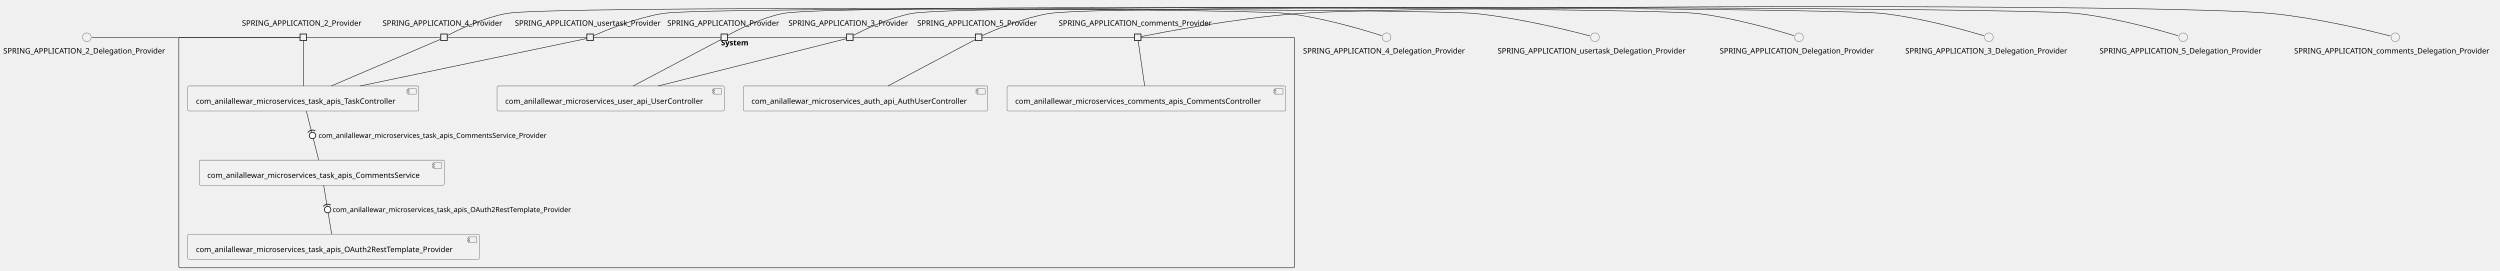
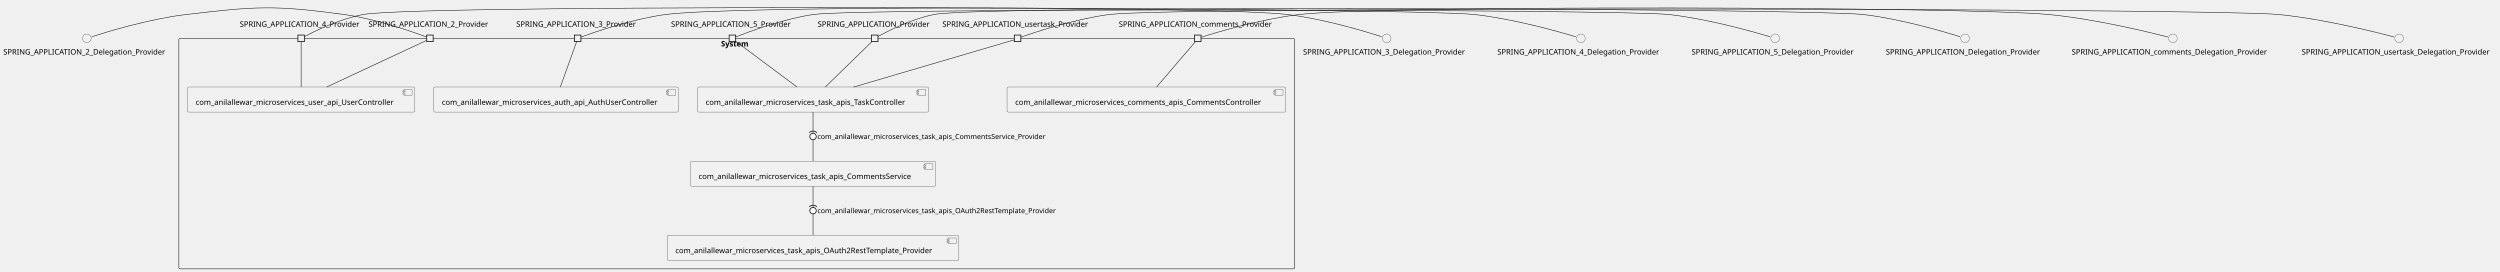
- <svg xmlns="http://www.w3.org/2000/svg" xmlns:xlink="http://www.w3.org/1999/xlink" contentStyleType="text/css" height="500px" preserveAspectRatio="none" style="width:4620px;height:500px;background:#FFFFFF;" version="1.1" viewBox="0 0 4620 500" width="4620px" zoomAndPan="magnify">
+ <svg xmlns="http://www.w3.org/2000/svg" xmlns:xlink="http://www.w3.org/1999/xlink" contentStyleType="text/css" height="502px" preserveAspectRatio="none" style="width:4620px;height:502px;background:#FFFFFF;" version="1.1" viewBox="0 0 4620 502" width="4620px" zoomAndPan="magnify">
  <defs />
  <g>
    <g id="cluster_System">
-       <rect fill="none" height="426" rx="2.5" ry="2.5" style="stroke:#181818;stroke-width:1.0;" width="2062" x="330.5" y="68.87" />
-       <text fill="#000000" font-family="sans-serif" font-size="14" font-weight="bold" lengthAdjust="spacing" textLength="58" x="1332.5" y="83.865">System</text>
+       <rect fill="none" height="426" rx="2.5" ry="2.5" style="stroke:#181818;stroke-width:1.0;" width="2062" x="330.5" y="70.82" />
+       <text fill="#000000" font-family="sans-serif" font-size="14" font-weight="bold" lengthAdjust="spacing" textLength="58" x="1332.5" y="85.815">System</text>
    </g>
    <g id="elem_com_anilallewar_microservices_auth_api_AuthUserController">
-       <a href="anilallewar-microservices-basics-spring-boot.repository#_Bsi0WtR6Ee-RGNClbrTQow" target="_top" title="anilallewar-microservices-basics-spring-boot.repository#_Bsi0WtR6Ee-RGNClbrTQow" xlink:actuate="onRequest" xlink:href="anilallewar-microservices-basics-spring-boot.repository#_Bsi0WtR6Ee-RGNClbrTQow" xlink:show="new" xlink:title="anilallewar-microservices-basics-spring-boot.repository#_Bsi0WtR6Ee-RGNClbrTQow" xlink:type="simple">
-         <rect fill="#F1F1F1" height="46.297" rx="2.5" ry="2.5" style="stroke:#181818;stroke-width:0.5;" width="452" x="1373.5" y="158.87" />
-         <rect fill="#F1F1F1" height="10" style="stroke:#181818;stroke-width:0.5;" width="15" x="1805.5" y="163.87" />
-         <rect fill="#F1F1F1" height="2" style="stroke:#181818;stroke-width:0.5;" width="4" x="1803.5" y="165.87" />
-         <rect fill="#F1F1F1" height="2" style="stroke:#181818;stroke-width:0.5;" width="4" x="1803.5" y="169.87" />
-         <text fill="#000000" font-family="sans-serif" font-size="14" lengthAdjust="spacing" textLength="412" x="1388.5" y="191.865">com_anilallewar_microservices_auth_api_AuthUserController</text>
+       <a href="anilallewar-microservices-basics-spring-boot.repository#_1O8R2NVCEe-fS8L5zLsMtA" target="_top" title="anilallewar-microservices-basics-spring-boot.repository#_1O8R2NVCEe-fS8L5zLsMtA" xlink:actuate="onRequest" xlink:href="anilallewar-microservices-basics-spring-boot.repository#_1O8R2NVCEe-fS8L5zLsMtA" xlink:show="new" xlink:title="anilallewar-microservices-basics-spring-boot.repository#_1O8R2NVCEe-fS8L5zLsMtA" xlink:type="simple">
+         <rect fill="#F1F1F1" height="46.297" rx="2.5" ry="2.5" style="stroke:#181818;stroke-width:0.5;" width="452" x="801.5" y="160.82" />
+         <rect fill="#F1F1F1" height="10" style="stroke:#181818;stroke-width:0.5;" width="15" x="1233.5" y="165.82" />
+         <rect fill="#F1F1F1" height="2" style="stroke:#181818;stroke-width:0.5;" width="4" x="1231.5" y="167.82" />
+         <rect fill="#F1F1F1" height="2" style="stroke:#181818;stroke-width:0.5;" width="4" x="1231.5" y="171.82" />
+         <text fill="#000000" font-family="sans-serif" font-size="14" lengthAdjust="spacing" textLength="412" x="816.5" y="193.815">com_anilallewar_microservices_auth_api_AuthUserController</text>
      </a>
    </g>
    <g id="elem_com_anilallewar_microservices_comments_apis_CommentsController">
-       <a href="anilallewar-microservices-basics-spring-boot.repository#_Bsi0WtR6Ee-RGNClbrTQow" target="_top" title="anilallewar-microservices-basics-spring-boot.repository#_Bsi0WtR6Ee-RGNClbrTQow" xlink:actuate="onRequest" xlink:href="anilallewar-microservices-basics-spring-boot.repository#_Bsi0WtR6Ee-RGNClbrTQow" xlink:show="new" xlink:title="anilallewar-microservices-basics-spring-boot.repository#_Bsi0WtR6Ee-RGNClbrTQow" xlink:type="simple">
-         <rect fill="#F1F1F1" height="46.297" rx="2.5" ry="2.5" style="stroke:#181818;stroke-width:0.5;" width="515" x="1861" y="158.87" />
-         <rect fill="#F1F1F1" height="10" style="stroke:#181818;stroke-width:0.5;" width="15" x="2356" y="163.87" />
-         <rect fill="#F1F1F1" height="2" style="stroke:#181818;stroke-width:0.5;" width="4" x="2354" y="165.87" />
-         <rect fill="#F1F1F1" height="2" style="stroke:#181818;stroke-width:0.5;" width="4" x="2354" y="169.87" />
-         <text fill="#000000" font-family="sans-serif" font-size="14" lengthAdjust="spacing" textLength="475" x="1876" y="191.865">com_anilallewar_microservices_comments_apis_CommentsController</text>
+       <a href="anilallewar-microservices-basics-spring-boot.repository#_1O8R2NVCEe-fS8L5zLsMtA" target="_top" title="anilallewar-microservices-basics-spring-boot.repository#_1O8R2NVCEe-fS8L5zLsMtA" xlink:actuate="onRequest" xlink:href="anilallewar-microservices-basics-spring-boot.repository#_1O8R2NVCEe-fS8L5zLsMtA" xlink:show="new" xlink:title="anilallewar-microservices-basics-spring-boot.repository#_1O8R2NVCEe-fS8L5zLsMtA" xlink:type="simple">
+         <rect fill="#F1F1F1" height="46.297" rx="2.5" ry="2.5" style="stroke:#181818;stroke-width:0.5;" width="515" x="1861" y="160.82" />
+         <rect fill="#F1F1F1" height="10" style="stroke:#181818;stroke-width:0.5;" width="15" x="2356" y="165.82" />
+         <rect fill="#F1F1F1" height="2" style="stroke:#181818;stroke-width:0.5;" width="4" x="2354" y="167.82" />
+         <rect fill="#F1F1F1" height="2" style="stroke:#181818;stroke-width:0.5;" width="4" x="2354" y="171.82" />
+         <text fill="#000000" font-family="sans-serif" font-size="14" lengthAdjust="spacing" textLength="475" x="1876" y="193.815">com_anilallewar_microservices_comments_apis_CommentsController</text>
      </a>
    </g>
    <g id="elem_com_anilallewar_microservices_task_apis_CommentsService">
-       <a href="anilallewar-microservices-basics-spring-boot.repository#_Bsi0WtR6Ee-RGNClbrTQow" target="_top" title="anilallewar-microservices-basics-spring-boot.repository#_Bsi0WtR6Ee-RGNClbrTQow" xlink:actuate="onRequest" xlink:href="anilallewar-microservices-basics-spring-boot.repository#_Bsi0WtR6Ee-RGNClbrTQow" xlink:show="new" xlink:title="anilallewar-microservices-basics-spring-boot.repository#_Bsi0WtR6Ee-RGNClbrTQow" xlink:type="simple">
-         <rect fill="#F1F1F1" height="46.297" rx="2.5" ry="2.5" style="stroke:#181818;stroke-width:0.5;" width="453" x="368" y="295.87" />
-         <rect fill="#F1F1F1" height="10" style="stroke:#181818;stroke-width:0.5;" width="15" x="801" y="300.87" />
-         <rect fill="#F1F1F1" height="2" style="stroke:#181818;stroke-width:0.5;" width="4" x="799" y="302.87" />
-         <rect fill="#F1F1F1" height="2" style="stroke:#181818;stroke-width:0.5;" width="4" x="799" y="306.87" />
-         <text fill="#000000" font-family="sans-serif" font-size="14" lengthAdjust="spacing" textLength="413" x="383" y="328.865">com_anilallewar_microservices_task_apis_CommentsService</text>
+       <a href="anilallewar-microservices-basics-spring-boot.repository#_1O8R2NVCEe-fS8L5zLsMtA" target="_top" title="anilallewar-microservices-basics-spring-boot.repository#_1O8R2NVCEe-fS8L5zLsMtA" xlink:actuate="onRequest" xlink:href="anilallewar-microservices-basics-spring-boot.repository#_1O8R2NVCEe-fS8L5zLsMtA" xlink:show="new" xlink:title="anilallewar-microservices-basics-spring-boot.repository#_1O8R2NVCEe-fS8L5zLsMtA" xlink:type="simple">
+         <rect fill="#F1F1F1" height="46.297" rx="2.5" ry="2.5" style="stroke:#181818;stroke-width:0.5;" width="453" x="1276" y="297.82" />
+         <rect fill="#F1F1F1" height="10" style="stroke:#181818;stroke-width:0.5;" width="15" x="1709" y="302.82" />
+         <rect fill="#F1F1F1" height="2" style="stroke:#181818;stroke-width:0.5;" width="4" x="1707" y="304.82" />
+         <rect fill="#F1F1F1" height="2" style="stroke:#181818;stroke-width:0.5;" width="4" x="1707" y="308.82" />
+         <text fill="#000000" font-family="sans-serif" font-size="14" lengthAdjust="spacing" textLength="413" x="1291" y="330.815">com_anilallewar_microservices_task_apis_CommentsService</text>
      </a>
    </g>
    <g id="elem_com_anilallewar_microservices_task_apis_OAuth2RestTemplate_Provider">
-       <a href="anilallewar-microservices-basics-spring-boot.repository#_Bsi0WtR6Ee-RGNClbrTQow" target="_top" title="anilallewar-microservices-basics-spring-boot.repository#_Bsi0WtR6Ee-RGNClbrTQow" xlink:actuate="onRequest" xlink:href="anilallewar-microservices-basics-spring-boot.repository#_Bsi0WtR6Ee-RGNClbrTQow" xlink:show="new" xlink:title="anilallewar-microservices-basics-spring-boot.repository#_Bsi0WtR6Ee-RGNClbrTQow" xlink:type="simple">
-         <rect fill="#F1F1F1" height="46.297" rx="2.5" ry="2.5" style="stroke:#181818;stroke-width:0.5;" width="539" x="347" y="432.87" />
-         <rect fill="#F1F1F1" height="10" style="stroke:#181818;stroke-width:0.5;" width="15" x="866" y="437.87" />
-         <rect fill="#F1F1F1" height="2" style="stroke:#181818;stroke-width:0.5;" width="4" x="864" y="439.87" />
-         <rect fill="#F1F1F1" height="2" style="stroke:#181818;stroke-width:0.5;" width="4" x="864" y="443.87" />
-         <text fill="#000000" font-family="sans-serif" font-size="14" lengthAdjust="spacing" textLength="499" x="362" y="465.865">com_anilallewar_microservices_task_apis_OAuth2RestTemplate_Provider</text>
+       <a href="anilallewar-microservices-basics-spring-boot.repository#_1O8R2NVCEe-fS8L5zLsMtA" target="_top" title="anilallewar-microservices-basics-spring-boot.repository#_1O8R2NVCEe-fS8L5zLsMtA" xlink:actuate="onRequest" xlink:href="anilallewar-microservices-basics-spring-boot.repository#_1O8R2NVCEe-fS8L5zLsMtA" xlink:show="new" xlink:title="anilallewar-microservices-basics-spring-boot.repository#_1O8R2NVCEe-fS8L5zLsMtA" xlink:type="simple">
+         <rect fill="#F1F1F1" height="46.297" rx="2.5" ry="2.5" style="stroke:#181818;stroke-width:0.5;" width="539" x="1233" y="434.82" />
+         <rect fill="#F1F1F1" height="10" style="stroke:#181818;stroke-width:0.5;" width="15" x="1752" y="439.82" />
+         <rect fill="#F1F1F1" height="2" style="stroke:#181818;stroke-width:0.5;" width="4" x="1750" y="441.82" />
+         <rect fill="#F1F1F1" height="2" style="stroke:#181818;stroke-width:0.5;" width="4" x="1750" y="445.82" />
+         <text fill="#000000" font-family="sans-serif" font-size="14" lengthAdjust="spacing" textLength="499" x="1248" y="467.815">com_anilallewar_microservices_task_apis_OAuth2RestTemplate_Provider</text>
      </a>
    </g>
    <g id="elem_com_anilallewar_microservices_task_apis_TaskController">
-       <a href="anilallewar-microservices-basics-spring-boot.repository#_Bsi0WtR6Ee-RGNClbrTQow" target="_top" title="anilallewar-microservices-basics-spring-boot.repository#_Bsi0WtR6Ee-RGNClbrTQow" xlink:actuate="onRequest" xlink:href="anilallewar-microservices-basics-spring-boot.repository#_Bsi0WtR6Ee-RGNClbrTQow" xlink:show="new" xlink:title="anilallewar-microservices-basics-spring-boot.repository#_Bsi0WtR6Ee-RGNClbrTQow" xlink:type="simple">
-         <rect fill="#F1F1F1" height="46.297" rx="2.5" ry="2.5" style="stroke:#181818;stroke-width:0.5;" width="427" x="347" y="158.87" />
-         <rect fill="#F1F1F1" height="10" style="stroke:#181818;stroke-width:0.5;" width="15" x="754" y="163.87" />
-         <rect fill="#F1F1F1" height="2" style="stroke:#181818;stroke-width:0.5;" width="4" x="752" y="165.87" />
-         <rect fill="#F1F1F1" height="2" style="stroke:#181818;stroke-width:0.5;" width="4" x="752" y="169.87" />
-         <text fill="#000000" font-family="sans-serif" font-size="14" lengthAdjust="spacing" textLength="387" x="362" y="191.865">com_anilallewar_microservices_task_apis_TaskController</text>
+       <a href="anilallewar-microservices-basics-spring-boot.repository#_1O8R2NVCEe-fS8L5zLsMtA" target="_top" title="anilallewar-microservices-basics-spring-boot.repository#_1O8R2NVCEe-fS8L5zLsMtA" xlink:actuate="onRequest" xlink:href="anilallewar-microservices-basics-spring-boot.repository#_1O8R2NVCEe-fS8L5zLsMtA" xlink:show="new" xlink:title="anilallewar-microservices-basics-spring-boot.repository#_1O8R2NVCEe-fS8L5zLsMtA" xlink:type="simple">
+         <rect fill="#F1F1F1" height="46.297" rx="2.5" ry="2.5" style="stroke:#181818;stroke-width:0.5;" width="427" x="1289" y="160.82" />
+         <rect fill="#F1F1F1" height="10" style="stroke:#181818;stroke-width:0.5;" width="15" x="1696" y="165.82" />
+         <rect fill="#F1F1F1" height="2" style="stroke:#181818;stroke-width:0.5;" width="4" x="1694" y="167.82" />
+         <rect fill="#F1F1F1" height="2" style="stroke:#181818;stroke-width:0.5;" width="4" x="1694" y="171.82" />
+         <text fill="#000000" font-family="sans-serif" font-size="14" lengthAdjust="spacing" textLength="387" x="1304" y="193.815">com_anilallewar_microservices_task_apis_TaskController</text>
      </a>
    </g>
    <g id="elem_com_anilallewar_microservices_user_api_UserController">
-       <a href="anilallewar-microservices-basics-spring-boot.repository#_Bsi0WtR6Ee-RGNClbrTQow" target="_top" title="anilallewar-microservices-basics-spring-boot.repository#_Bsi0WtR6Ee-RGNClbrTQow" xlink:actuate="onRequest" xlink:href="anilallewar-microservices-basics-spring-boot.repository#_Bsi0WtR6Ee-RGNClbrTQow" xlink:show="new" xlink:title="anilallewar-microservices-basics-spring-boot.repository#_Bsi0WtR6Ee-RGNClbrTQow" xlink:type="simple">
-         <rect fill="#F1F1F1" height="46.297" rx="2.5" ry="2.5" style="stroke:#181818;stroke-width:0.5;" width="420" x="918.5" y="158.87" />
-         <rect fill="#F1F1F1" height="10" style="stroke:#181818;stroke-width:0.5;" width="15" x="1318.5" y="163.87" />
-         <rect fill="#F1F1F1" height="2" style="stroke:#181818;stroke-width:0.5;" width="4" x="1316.5" y="165.87" />
-         <rect fill="#F1F1F1" height="2" style="stroke:#181818;stroke-width:0.5;" width="4" x="1316.5" y="169.87" />
-         <text fill="#000000" font-family="sans-serif" font-size="14" lengthAdjust="spacing" textLength="380" x="933.5" y="191.865">com_anilallewar_microservices_user_api_UserController</text>
+       <a href="anilallewar-microservices-basics-spring-boot.repository#_1O8R2NVCEe-fS8L5zLsMtA" target="_top" title="anilallewar-microservices-basics-spring-boot.repository#_1O8R2NVCEe-fS8L5zLsMtA" xlink:actuate="onRequest" xlink:href="anilallewar-microservices-basics-spring-boot.repository#_1O8R2NVCEe-fS8L5zLsMtA" xlink:show="new" xlink:title="anilallewar-microservices-basics-spring-boot.repository#_1O8R2NVCEe-fS8L5zLsMtA" xlink:type="simple">
+         <rect fill="#F1F1F1" height="46.297" rx="2.5" ry="2.5" style="stroke:#181818;stroke-width:0.5;" width="420" x="346.5" y="160.82" />
+         <rect fill="#F1F1F1" height="10" style="stroke:#181818;stroke-width:0.5;" width="15" x="746.5" y="165.82" />
+         <rect fill="#F1F1F1" height="2" style="stroke:#181818;stroke-width:0.5;" width="4" x="744.5" y="167.82" />
+         <rect fill="#F1F1F1" height="2" style="stroke:#181818;stroke-width:0.5;" width="4" x="744.5" y="171.82" />
+         <text fill="#000000" font-family="sans-serif" font-size="14" lengthAdjust="spacing" textLength="380" x="361.5" y="193.815">com_anilallewar_microservices_user_api_UserController</text>
      </a>
    </g>
-     <text fill="#000000" font-family="sans-serif" font-size="14" lengthAdjust="spacing" textLength="227" x="447" y="47.568">SPRING_APPLICATION_2_Provider</text>
-     <rect fill="#F1F1F1" height="12" style="stroke:#181818;stroke-width:1.5;" width="12" x="554.5" y="62.87" />
-     <text fill="#000000" font-family="sans-serif" font-size="14" lengthAdjust="spacing" textLength="227" x="1457" y="47.568">SPRING_APPLICATION_3_Provider</text>
-     <rect fill="#F1F1F1" height="12" style="stroke:#181818;stroke-width:1.5;" width="12" x="1564.5" y="62.87" />
-     <text fill="#000000" font-family="sans-serif" font-size="14" lengthAdjust="spacing" textLength="227" x="707" y="47.568">SPRING_APPLICATION_4_Provider</text>
-     <rect fill="#F1F1F1" height="12" style="stroke:#181818;stroke-width:1.5;" width="12" x="814.5" y="62.87" />
-     <text fill="#000000" font-family="sans-serif" font-size="14" lengthAdjust="spacing" textLength="227" x="1695" y="47.568">SPRING_APPLICATION_5_Provider</text>
-     <rect fill="#F1F1F1" height="12" style="stroke:#181818;stroke-width:1.5;" width="12" x="1802.5" y="62.87" />
-     <text fill="#000000" font-family="sans-serif" font-size="14" lengthAdjust="spacing" textLength="211" x="1233" y="47.568">SPRING_APPLICATION_Provider</text>
-     <rect fill="#F1F1F1" height="12" style="stroke:#181818;stroke-width:1.5;" width="12" x="1332.5" y="62.87" />
-     <text fill="#000000" font-family="sans-serif" font-size="14" lengthAdjust="spacing" textLength="292" x="1956.5" y="47.568">SPRING_APPLICATION_comments_Provider</text>
-     <rect fill="#F1F1F1" height="12" style="stroke:#181818;stroke-width:1.5;" width="12" x="2096.5" y="62.87" />
-     <text fill="#000000" font-family="sans-serif" font-size="14" lengthAdjust="spacing" textLength="278" x="951.5" y="47.568">SPRING_APPLICATION_usertask_Provider</text>
-     <rect fill="#F1F1F1" height="12" style="stroke:#181818;stroke-width:1.5;" width="12" x="1084.5" y="62.87" />
+     <text fill="#000000" font-family="sans-serif" font-size="14" lengthAdjust="spacing" textLength="227" x="681" y="49.518">SPRING_APPLICATION_2_Provider</text>
+     <rect fill="#F1F1F1" height="12" style="stroke:#181818;stroke-width:1.5;" width="12" x="788.5" y="64.82" />
+     <text fill="#000000" font-family="sans-serif" font-size="14" lengthAdjust="spacing" textLength="227" x="954" y="49.518">SPRING_APPLICATION_3_Provider</text>
+     <rect fill="#F1F1F1" height="12" style="stroke:#181818;stroke-width:1.5;" width="12" x="1061.5" y="64.82" />
+     <text fill="#000000" font-family="sans-serif" font-size="14" lengthAdjust="spacing" textLength="227" x="443" y="49.518">SPRING_APPLICATION_4_Provider</text>
+     <rect fill="#F1F1F1" height="12" style="stroke:#181818;stroke-width:1.5;" width="12" x="550.5" y="64.82" />
+     <text fill="#000000" font-family="sans-serif" font-size="14" lengthAdjust="spacing" textLength="227" x="1240" y="49.518">SPRING_APPLICATION_5_Provider</text>
+     <rect fill="#F1F1F1" height="12" style="stroke:#181818;stroke-width:1.5;" width="12" x="1347.5" y="64.82" />
+     <text fill="#000000" font-family="sans-serif" font-size="14" lengthAdjust="spacing" textLength="211" x="1511" y="49.518">SPRING_APPLICATION_Provider</text>
+     <rect fill="#F1F1F1" height="12" style="stroke:#181818;stroke-width:1.5;" width="12" x="1610.5" y="64.82" />
+     <text fill="#000000" font-family="sans-serif" font-size="14" lengthAdjust="spacing" textLength="292" x="2067.5" y="49.518">SPRING_APPLICATION_comments_Provider</text>
+     <rect fill="#F1F1F1" height="12" style="stroke:#181818;stroke-width:1.5;" width="12" x="2207.5" y="64.82" />
+     <text fill="#000000" font-family="sans-serif" font-size="14" lengthAdjust="spacing" textLength="278" x="1741.5" y="49.518">SPRING_APPLICATION_usertask_Provider</text>
+     <rect fill="#F1F1F1" height="12" style="stroke:#181818;stroke-width:1.5;" width="12" x="1874.5" y="64.82" />
    <g id="elem_SPRING_APPLICATION_2_Delegation_Provider">
-       <ellipse cx="160.5" cy="68.87" fill="#F1F1F1" rx="8" ry="8" style="stroke:#181818;stroke-width:0.5;" />
-       <text fill="#000000" font-family="sans-serif" font-size="14" lengthAdjust="spacing" textLength="309" x="6" y="98.865">SPRING_APPLICATION_2_Delegation_Provider</text>
+       <ellipse cx="160.5" cy="70.82" fill="#F1F1F1" rx="8" ry="8" style="stroke:#181818;stroke-width:0.5;" />
+       <text fill="#000000" font-family="sans-serif" font-size="14" lengthAdjust="spacing" textLength="309" x="6" y="100.815">SPRING_APPLICATION_2_Delegation_Provider</text>
    </g>
    <g id="elem_SPRING_APPLICATION_3_Delegation_Provider">
-       <ellipse cx="3675.5" cy="68.87" fill="#F1F1F1" rx="8" ry="8" style="stroke:#181818;stroke-width:0.5;" />
-       <text fill="#000000" font-family="sans-serif" font-size="14" lengthAdjust="spacing" textLength="309" x="3521" y="98.865">SPRING_APPLICATION_3_Delegation_Provider</text>
+       <ellipse cx="2562.5" cy="70.82" fill="#F1F1F1" rx="8" ry="8" style="stroke:#181818;stroke-width:0.5;" />
+       <text fill="#000000" font-family="sans-serif" font-size="14" lengthAdjust="spacing" textLength="309" x="2408" y="100.815">SPRING_APPLICATION_3_Delegation_Provider</text>
    </g>
    <g id="elem_SPRING_APPLICATION_4_Delegation_Provider">
-       <ellipse cx="2562.5" cy="68.87" fill="#F1F1F1" rx="8" ry="8" style="stroke:#181818;stroke-width:0.5;" />
-       <text fill="#000000" font-family="sans-serif" font-size="14" lengthAdjust="spacing" textLength="309" x="2408" y="98.865">SPRING_APPLICATION_4_Delegation_Provider</text>
+       <ellipse cx="2921.5" cy="70.82" fill="#F1F1F1" rx="8" ry="8" style="stroke:#181818;stroke-width:0.5;" />
+       <text fill="#000000" font-family="sans-serif" font-size="14" lengthAdjust="spacing" textLength="309" x="2767" y="100.815">SPRING_APPLICATION_4_Delegation_Provider</text>
    </g>
    <g id="elem_SPRING_APPLICATION_5_Delegation_Provider">
-       <ellipse cx="4034.5" cy="68.87" fill="#F1F1F1" rx="8" ry="8" style="stroke:#181818;stroke-width:0.5;" />
-       <text fill="#000000" font-family="sans-serif" font-size="14" lengthAdjust="spacing" textLength="309" x="3880" y="98.865">SPRING_APPLICATION_5_Delegation_Provider</text>
+       <ellipse cx="3280.5" cy="70.82" fill="#F1F1F1" rx="8" ry="8" style="stroke:#181818;stroke-width:0.5;" />
+       <text fill="#000000" font-family="sans-serif" font-size="14" lengthAdjust="spacing" textLength="309" x="3126" y="100.815">SPRING_APPLICATION_5_Delegation_Provider</text>
    </g>
    <g id="elem_SPRING_APPLICATION_Delegation_Provider">
-       <ellipse cx="3324.5" cy="68.87" fill="#F1F1F1" rx="8" ry="8" style="stroke:#181818;stroke-width:0.5;" />
-       <text fill="#000000" font-family="sans-serif" font-size="14" lengthAdjust="spacing" textLength="293" x="3178" y="98.865">SPRING_APPLICATION_Delegation_Provider</text>
+       <ellipse cx="3631.5" cy="70.82" fill="#F1F1F1" rx="8" ry="8" style="stroke:#181818;stroke-width:0.5;" />
+       <text fill="#000000" font-family="sans-serif" font-size="14" lengthAdjust="spacing" textLength="293" x="3485" y="100.815">SPRING_APPLICATION_Delegation_Provider</text>
    </g>
    <g id="elem_SPRING_APPLICATION_comments_Delegation_Provider">
-       <ellipse cx="4426.5" cy="68.87" fill="#F1F1F1" rx="8" ry="8" style="stroke:#181818;stroke-width:0.5;" />
-       <text fill="#000000" font-family="sans-serif" font-size="14" lengthAdjust="spacing" textLength="374" x="4239.5" y="98.865">SPRING_APPLICATION_comments_Delegation_Provider</text>
+       <ellipse cx="4015.5" cy="70.82" fill="#F1F1F1" rx="8" ry="8" style="stroke:#181818;stroke-width:0.5;" />
+       <text fill="#000000" font-family="sans-serif" font-size="14" lengthAdjust="spacing" textLength="374" x="3828.5" y="100.815">SPRING_APPLICATION_comments_Delegation_Provider</text>
    </g>
    <g id="elem_SPRING_APPLICATION_usertask_Delegation_Provider">
-       <ellipse cx="2947.5" cy="68.87" fill="#F1F1F1" rx="8" ry="8" style="stroke:#181818;stroke-width:0.5;" />
-       <text fill="#000000" font-family="sans-serif" font-size="14" lengthAdjust="spacing" textLength="360" x="2767.5" y="98.865">SPRING_APPLICATION_usertask_Delegation_Provider</text>
+       <ellipse cx="4433.5" cy="70.82" fill="#F1F1F1" rx="8" ry="8" style="stroke:#181818;stroke-width:0.5;" />
+       <text fill="#000000" font-family="sans-serif" font-size="14" lengthAdjust="spacing" textLength="360" x="4253.5" y="100.815">SPRING_APPLICATION_usertask_Delegation_Provider</text>
    </g>
    <g id="link_SPRING_APPLICATION_2_Delegation_Provider_SPRING_APPLICATION_2_Provider">
-       <path d="M169.81,68.87 C222.73,68.87 511.66,68.87 554.25,68.87 " fill="none" id="SPRING_APPLICATION_2_Delegation_Provider-SPRING_APPLICATION_2_Provider" style="stroke:#181818;stroke-width:1.0;" />
+       <path d="M169.53,67.85 C195.97,59.33 275.68,34.9 344,26.82 C472.88,11.58 507.41,9.3 636,26.82 C696.84,35.11 767.28,60.51 788.29,68.43 " fill="none" id="SPRING_APPLICATION_2_Delegation_Provider-SPRING_APPLICATION_2_Provider" style="stroke:#181818;stroke-width:1.0;" />
    </g>
-     <g id="link_SPRING_APPLICATION_2_Provider_com_anilallewar_microservices_task_apis_TaskController">
-       <path d="M560.5,74.93 C560.5,89.52 560.5,132.33 560.5,158.85 " fill="none" id="SPRING_APPLICATION_2_Provider-com_anilallewar_microservices_task_apis_TaskController" style="stroke:#181818;stroke-width:1.0;" />
+     <g id="link_SPRING_APPLICATION_2_Provider_com_anilallewar_microservices_user_api_UserController">
+       <path d="M788.38,74.68 C762.91,86.55 663.91,132.73 603.8,160.76 " fill="none" id="SPRING_APPLICATION_2_Provider-com_anilallewar_microservices_user_api_UserController" style="stroke:#181818;stroke-width:1.0;" />
    </g>
    <g id="link_SPRING_APPLICATION_3_Delegation_Provider_SPRING_APPLICATION_3_Provider">
-       <path d="M3666.22,66.02 C3638.27,57.61 3552.32,32.98 3479,24.87 C3379.94,13.91 1782.99,6.69 1685,24.87 C1641.66,32.91 1593.55,56.72 1576.72,65.53 " fill="none" id="SPRING_APPLICATION_3_Delegation_Provider-SPRING_APPLICATION_3_Provider" style="stroke:#181818;stroke-width:1.0;" />
+       <path d="M2553.47,67.85 C2527.03,59.33 2447.32,34.9 2379,26.82 C2252.22,11.83 1356.55,9.99 1230,26.82 C1167.42,35.14 1094.76,60.75 1073.58,68.54 " fill="none" id="SPRING_APPLICATION_3_Delegation_Provider-SPRING_APPLICATION_3_Provider" style="stroke:#181818;stroke-width:1.0;" />
    </g>
-     <g id="link_SPRING_APPLICATION_3_Provider_com_anilallewar_microservices_user_api_UserController">
-       <path d="M1564.25,71.44 C1527.05,80.78 1332.47,129.65 1216.27,158.83 " fill="none" id="SPRING_APPLICATION_3_Provider-com_anilallewar_microservices_user_api_UserController" style="stroke:#181818;stroke-width:1.0;" />
+     <g id="link_SPRING_APPLICATION_3_Provider_com_anilallewar_microservices_auth_api_AuthUserController">
+       <path d="M1065.68,76.88 C1060.42,91.47 1044.99,134.28 1035.44,160.8 " fill="none" id="SPRING_APPLICATION_3_Provider-com_anilallewar_microservices_auth_api_AuthUserController" style="stroke:#181818;stroke-width:1.0;" />
    </g>
    <g id="link_SPRING_APPLICATION_4_Delegation_Provider_SPRING_APPLICATION_4_Provider">
-       <path d="M2553.47,65.9 C2527.03,57.38 2447.32,32.95 2379,24.87 C2299.39,15.46 1014.84,10.36 936,24.87 C892.1,32.95 843.29,56.95 826.53,65.66 " fill="none" id="SPRING_APPLICATION_4_Delegation_Provider-SPRING_APPLICATION_4_Provider" style="stroke:#181818;stroke-width:1.0;" />
+       <path d="M2912.22,67.97 C2884.27,59.56 2798.32,34.93 2725,26.82 C2611.58,14.28 783.2,6 671,26.82 C627.66,34.86 579.55,58.67 562.72,67.48 " fill="none" id="SPRING_APPLICATION_4_Delegation_Provider-SPRING_APPLICATION_4_Provider" style="stroke:#181818;stroke-width:1.0;" />
    </g>
-     <g id="link_SPRING_APPLICATION_4_Provider_com_anilallewar_microservices_task_apis_TaskController">
-       <path d="M814.07,72.61 C786.66,84.32 677.95,130.73 612.09,158.84 " fill="none" id="SPRING_APPLICATION_4_Provider-com_anilallewar_microservices_task_apis_TaskController" style="stroke:#181818;stroke-width:1.0;" />
+     <g id="link_SPRING_APPLICATION_4_Provider_com_anilallewar_microservices_user_api_UserController">
+       <path d="M556.5,76.88 C556.5,91.47 556.5,134.28 556.5,160.8 " fill="none" id="SPRING_APPLICATION_4_Provider-com_anilallewar_microservices_user_api_UserController" style="stroke:#181818;stroke-width:1.0;" />
    </g>
    <g id="link_SPRING_APPLICATION_5_Delegation_Provider_SPRING_APPLICATION_5_Provider">
-       <path d="M4025.22,66.02 C3997.27,57.61 3911.32,32.98 3838,24.87 C3733.14,13.27 2043.11,7.79 1939,24.87 C1889.22,33.04 1832.84,57.63 1814.56,66.03 " fill="none" id="SPRING_APPLICATION_5_Delegation_Provider-SPRING_APPLICATION_5_Provider" style="stroke:#181818;stroke-width:1.0;" />
+       <path d="M3271.22,67.97 C3243.27,59.56 3157.32,34.93 3084,26.82 C2996.7,17.17 1589.94,14.29 1503,26.82 C1445.69,35.08 1379.73,60.28 1359.62,68.32 " fill="none" id="SPRING_APPLICATION_5_Delegation_Provider-SPRING_APPLICATION_5_Provider" style="stroke:#181818;stroke-width:1.0;" />
    </g>
-     <g id="link_SPRING_APPLICATION_5_Provider_com_anilallewar_microservices_auth_api_AuthUserController">
-       <path d="M1802.47,73.07 C1779.11,85.48 1693.29,131.06 1641.01,158.82 " fill="none" id="SPRING_APPLICATION_5_Provider-com_anilallewar_microservices_auth_api_AuthUserController" style="stroke:#181818;stroke-width:1.0;" />
+     <g id="link_SPRING_APPLICATION_5_Provider_com_anilallewar_microservices_task_apis_TaskController">
+       <path d="M1359.53,76.31 C1378.31,90.3 1436.7,133.8 1472.79,160.68 " fill="none" id="SPRING_APPLICATION_5_Provider-com_anilallewar_microservices_task_apis_TaskController" style="stroke:#181818;stroke-width:1.0;" />
    </g>
    <g id="link_SPRING_APPLICATION_Delegation_Provider_SPRING_APPLICATION_Provider">
-       <path d="M3315.22,65.9 C3288.04,57.38 3206.11,32.94 3136,24.87 C3042.78,14.13 1539.1,6.91 1447,24.87 C1405.9,32.89 1360.69,56.49 1344.6,65.41 " fill="none" id="SPRING_APPLICATION_Delegation_Provider-SPRING_APPLICATION_Provider" style="stroke:#181818;stroke-width:1.0;" />
+       <path d="M3622.22,67.85 C3595.04,59.33 3513.11,34.89 3443,26.82 C3348.24,15.91 1819.65,8.71 1726,26.82 C1684.56,34.83 1638.91,58.44 1622.66,67.36 " fill="none" id="SPRING_APPLICATION_Delegation_Provider-SPRING_APPLICATION_Provider" style="stroke:#181818;stroke-width:1.0;" />
    </g>
-     <g id="link_SPRING_APPLICATION_Provider_com_anilallewar_microservices_user_api_UserController">
-       <path d="M1332.44,73.07 C1308.97,85.48 1222.74,131.06 1170.21,158.82 " fill="none" id="SPRING_APPLICATION_Provider-com_anilallewar_microservices_user_api_UserController" style="stroke:#181818;stroke-width:1.0;" />
+     <g id="link_SPRING_APPLICATION_Provider_com_anilallewar_microservices_task_apis_TaskController">
+       <path d="M1611.31,76.88 C1596.32,91.47 1552.36,134.28 1525.12,160.8 " fill="none" id="SPRING_APPLICATION_Provider-com_anilallewar_microservices_task_apis_TaskController" style="stroke:#181818;stroke-width:1.0;" />
    </g>
    <g id="link_SPRING_APPLICATION_comments_Delegation_Provider_SPRING_APPLICATION_comments_Provider">
-       <path d="M4417.41,66.48 C4386.69,58.55 4283.83,33.12 4197,24.87 C3998.34,6 2600.02,10.28 2401,24.87 C2282.41,33.56 2139.43,61.44 2108.56,67.64 " fill="none" id="SPRING_APPLICATION_comments_Delegation_Provider-SPRING_APPLICATION_comments_Provider" style="stroke:#181818;stroke-width:1.0;" />
+       <path d="M4006.41,68.43 C3975.69,60.5 3872.83,35.07 3786,26.82 C3632.8,12.27 2553.87,9.12 2401,26.82 C2328.26,35.24 2242.76,61.45 2219.56,68.86 " fill="none" id="SPRING_APPLICATION_comments_Delegation_Provider-SPRING_APPLICATION_comments_Provider" style="stroke:#181818;stroke-width:1.0;" />
    </g>
    <g id="link_SPRING_APPLICATION_comments_Provider_com_anilallewar_microservices_comments_apis_CommentsController">
-       <path d="M2103.23,74.93 C2105.33,89.52 2111.5,132.33 2115.33,158.85 " fill="none" id="SPRING_APPLICATION_comments_Provider-com_anilallewar_microservices_comments_apis_CommentsController" style="stroke:#181818;stroke-width:1.0;" />
+       <path d="M2209.17,76.88 C2196.68,91.47 2160.05,134.28 2137.35,160.8 " fill="none" id="SPRING_APPLICATION_comments_Provider-com_anilallewar_microservices_comments_apis_CommentsController" style="stroke:#181818;stroke-width:1.0;" />
    </g>
    <g id="link_SPRING_APPLICATION_usertask_Delegation_Provider_SPRING_APPLICATION_usertask_Provider">
-       <path d="M2938.27,66.37 C2908,58.31 2808.86,33.08 2725,24.87 C2642.06,16.75 1307.29,11.75 1225,24.87 C1173.81,33.03 1115.63,57.63 1096.76,66.03 " fill="none" id="SPRING_APPLICATION_usertask_Delegation_Provider-SPRING_APPLICATION_usertask_Provider" style="stroke:#181818;stroke-width:1.0;" />
+       <path d="M4424.27,68.32 C4394,60.26 4294.86,35.03 4211,26.82 C4091.52,15.12 2169.09,11.62 2050,26.82 C1984.56,35.18 1908.27,60.98 1886.55,68.65 " fill="none" id="SPRING_APPLICATION_usertask_Delegation_Provider-SPRING_APPLICATION_usertask_Provider" style="stroke:#181818;stroke-width:1.0;" />
    </g>
    <g id="link_SPRING_APPLICATION_usertask_Provider_com_anilallewar_microservices_task_apis_TaskController">
-       <path d="M1084.18,71.19 C1042.66,79.89 806.33,129.38 665.73,158.83 " fill="none" id="SPRING_APPLICATION_usertask_Provider-com_anilallewar_microservices_task_apis_TaskController" style="stroke:#181818;stroke-width:1.0;" />
+       <path d="M1874.25,73.65 C1840.32,83.62 1676.03,131.86 1577.57,160.78 " fill="none" id="SPRING_APPLICATION_usertask_Provider-com_anilallewar_microservices_task_apis_TaskController" style="stroke:#181818;stroke-width:1.0;" />
    </g>
    <g id="link_com_anilallewar_microservices_task_apis_TaskController_com_anilallewar_microservices_task_apis_CommentsService">
-       <path d="M566.11,205.16 C572.41,230.18 582.57,270.52 588.88,295.54 " fill="none" id="com_anilallewar_microservices_task_apis_TaskController-com_anilallewar_microservices_task_apis_CommentsService" style="stroke:#181818;stroke-width:1.0;" />
-       <text fill="#000000" font-family="sans-serif" font-size="13" lengthAdjust="spacing" textLength="447" x="588.5" y="254.937">com_anilallewar_microservices_task_apis_CommentsService_Provider</text>
-       <path d="M582.621,241.766 A10,10 0 0 0 568.907 245.22" fill="none" style="stroke:#181818;stroke-width:1.5;" />
-       <ellipse cx="577.491" cy="250.35" fill="#FFFFFF" rx="6" ry="6" style="stroke:#181818;stroke-width:1.5;" />
+       <path d="M1502.5,207.11 C1502.5,232.13 1502.5,272.47 1502.5,297.49 " fill="none" id="com_anilallewar_microservices_task_apis_TaskController-com_anilallewar_microservices_task_apis_CommentsService" style="stroke:#181818;stroke-width:1.0;" />
+       <text fill="#000000" font-family="sans-serif" font-size="13" lengthAdjust="spacing" textLength="447" x="1510.5" y="256.887">com_anilallewar_microservices_task_apis_CommentsService_Provider</text>
+       <path d="M1509.571,245.229 A10,10 0 0 0 1495.429 245.229" fill="none" style="stroke:#181818;stroke-width:1.5;" />
+       <ellipse cx="1502.5" cy="252.3" fill="#FFFFFF" rx="6" ry="6" style="stroke:#181818;stroke-width:1.5;" />
    </g>
    <g id="link_com_anilallewar_microservices_task_apis_CommentsService_com_anilallewar_microservices_task_apis_OAuth2RestTemplate_Provider">
-       <path d="M598.13,342.16 C602.21,367.18 608.78,407.52 612.86,432.54 " fill="none" id="com_anilallewar_microservices_task_apis_CommentsService-com_anilallewar_microservices_task_apis_OAuth2RestTemplate_Provider" style="stroke:#181818;stroke-width:1.0;" />
-       <text fill="#000000" font-family="sans-serif" font-size="13" lengthAdjust="spacing" textLength="465" x="614.5" y="391.937">com_anilallewar_microservices_task_apis_OAuth2RestTemplate_Provider</text>
-       <path d="M611.337,379.234 A10,10 0 0 0 597.379 381.508" fill="none" style="stroke:#181818;stroke-width:1.5;" />
-       <ellipse cx="605.495" cy="387.35" fill="#FFFFFF" rx="6" ry="6" style="stroke:#181818;stroke-width:1.5;" />
+       <path d="M1502.5,344.11 C1502.5,369.13 1502.5,409.47 1502.5,434.49 " fill="none" id="com_anilallewar_microservices_task_apis_CommentsService-com_anilallewar_microservices_task_apis_OAuth2RestTemplate_Provider" style="stroke:#181818;stroke-width:1.0;" />
+       <text fill="#000000" font-family="sans-serif" font-size="13" lengthAdjust="spacing" textLength="465" x="1510.5" y="393.887">com_anilallewar_microservices_task_apis_OAuth2RestTemplate_Provider</text>
+       <path d="M1509.571,382.229 A10,10 0 0 0 1495.429 382.229" fill="none" style="stroke:#181818;stroke-width:1.5;" />
+       <ellipse cx="1502.5" cy="389.3" fill="#FFFFFF" rx="6" ry="6" style="stroke:#181818;stroke-width:1.5;" />
    </g>
  </g>
</svg>
